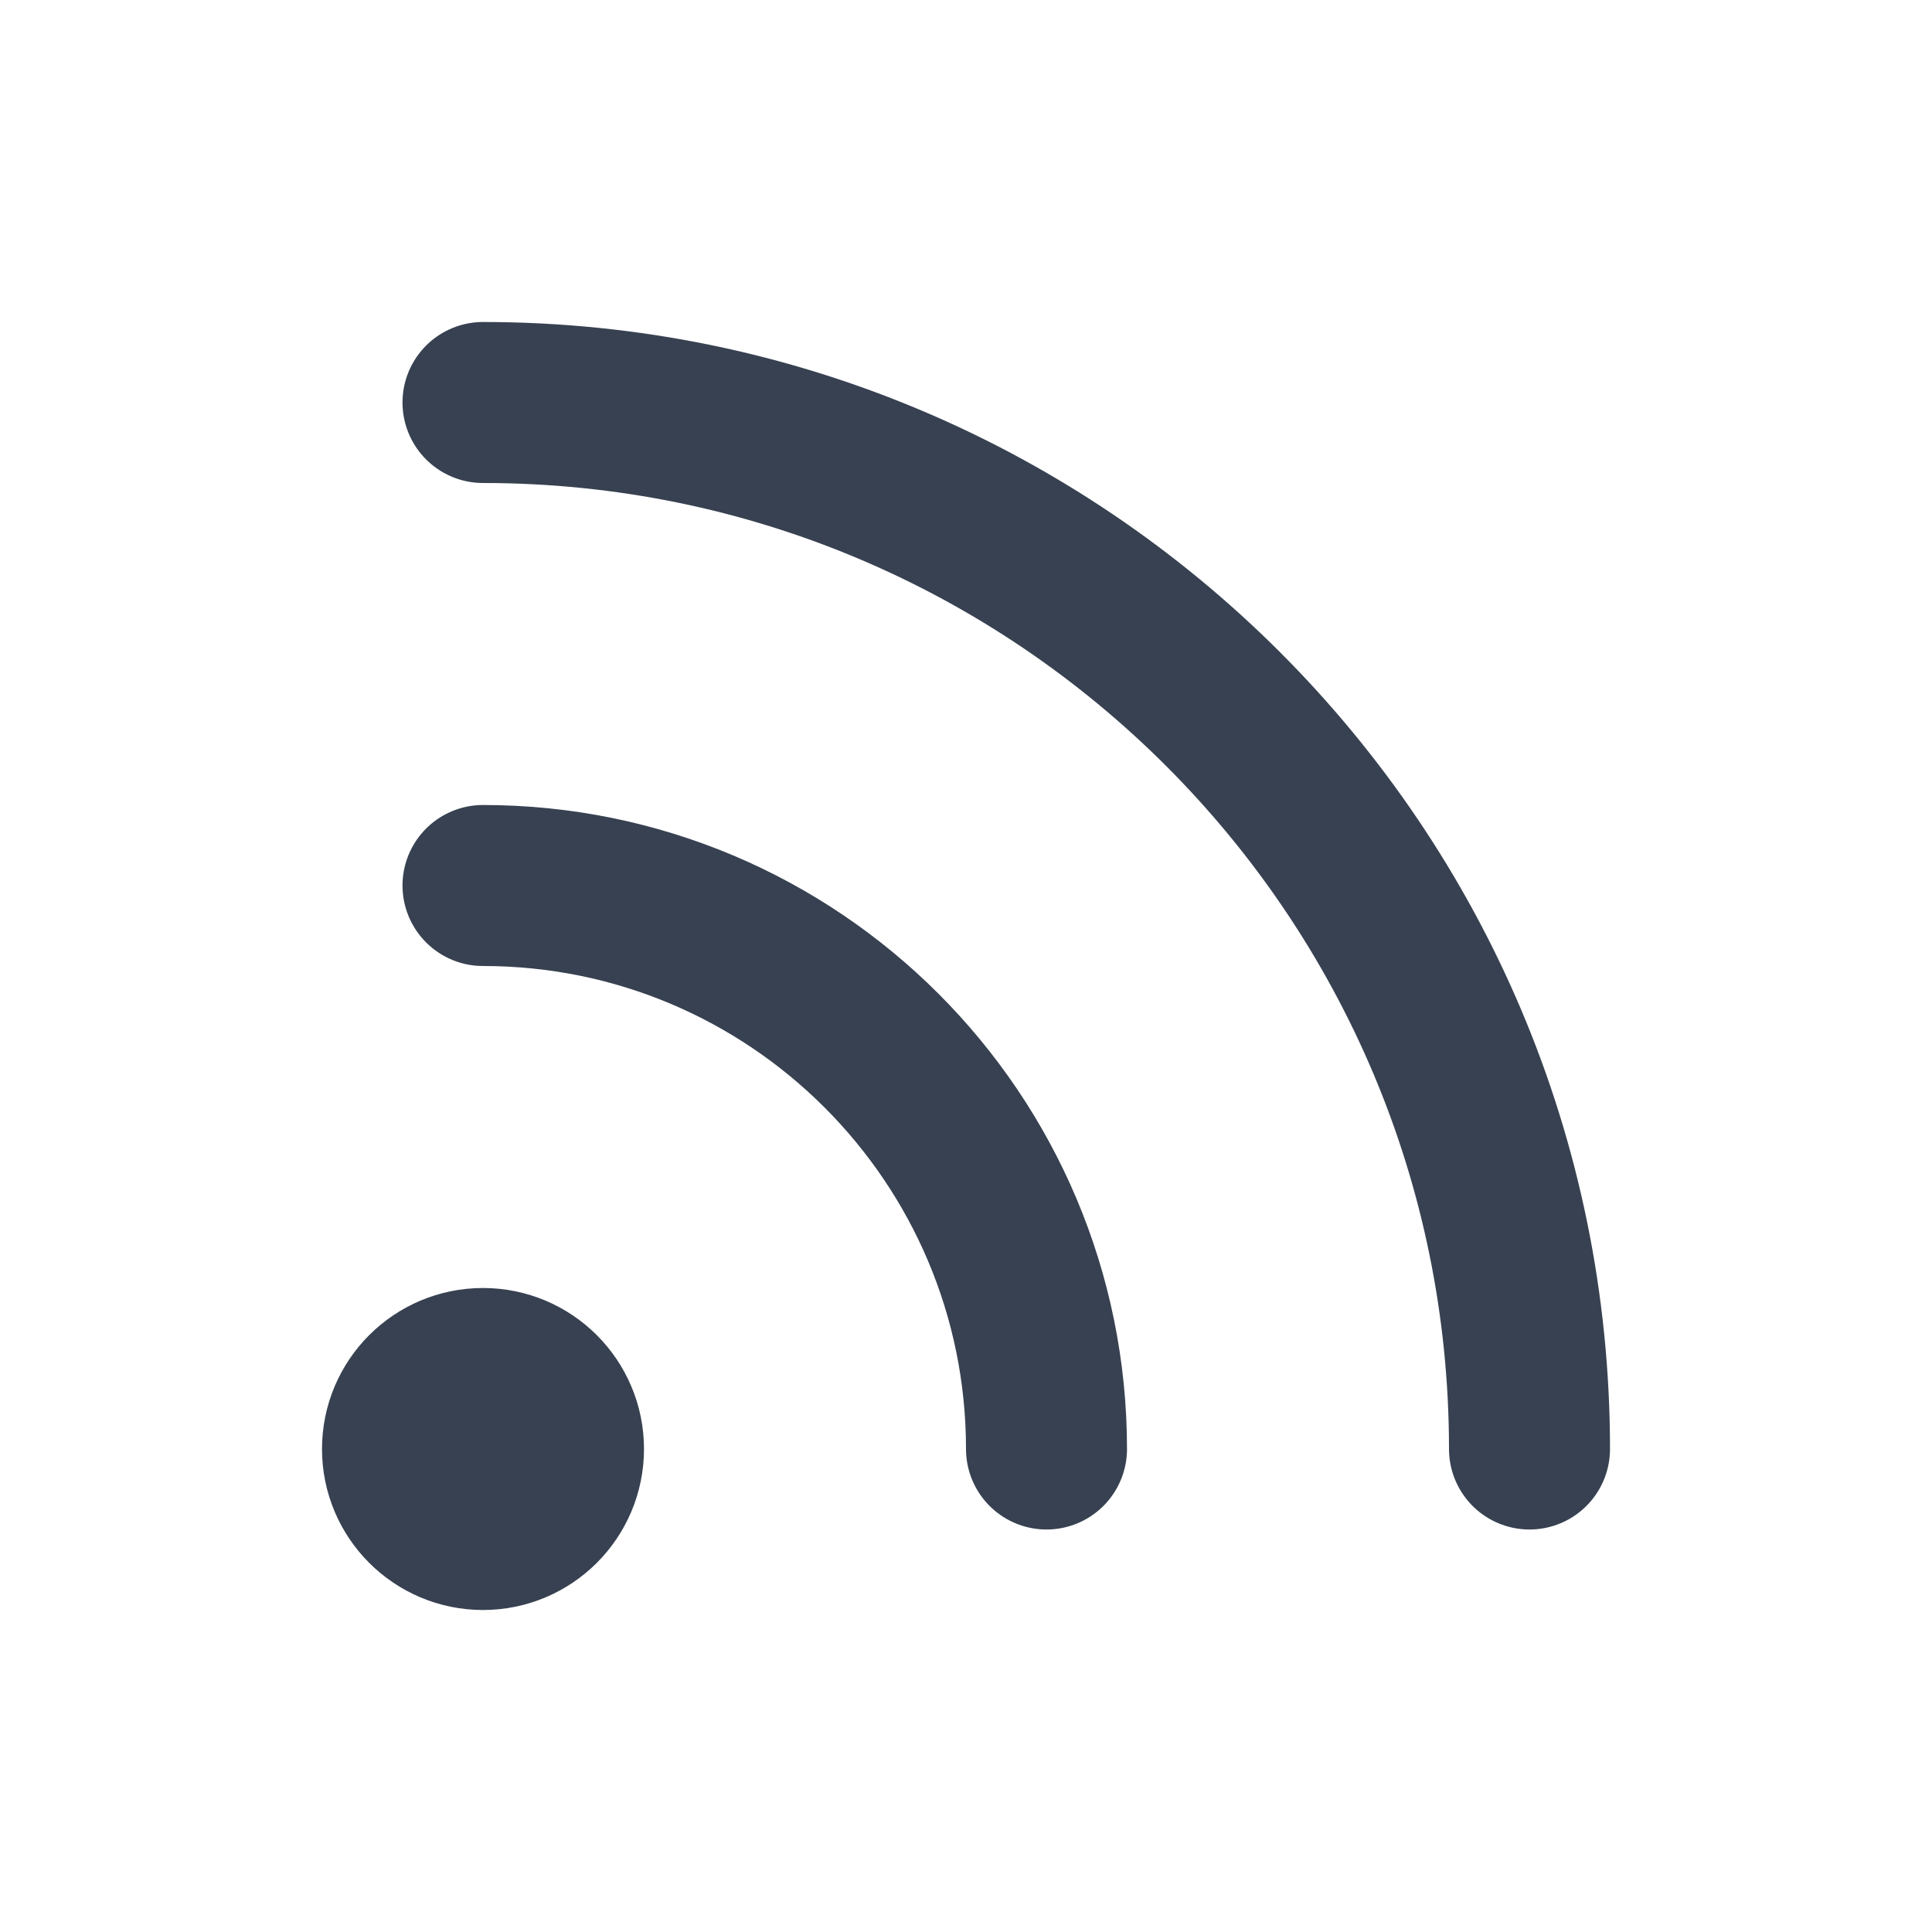
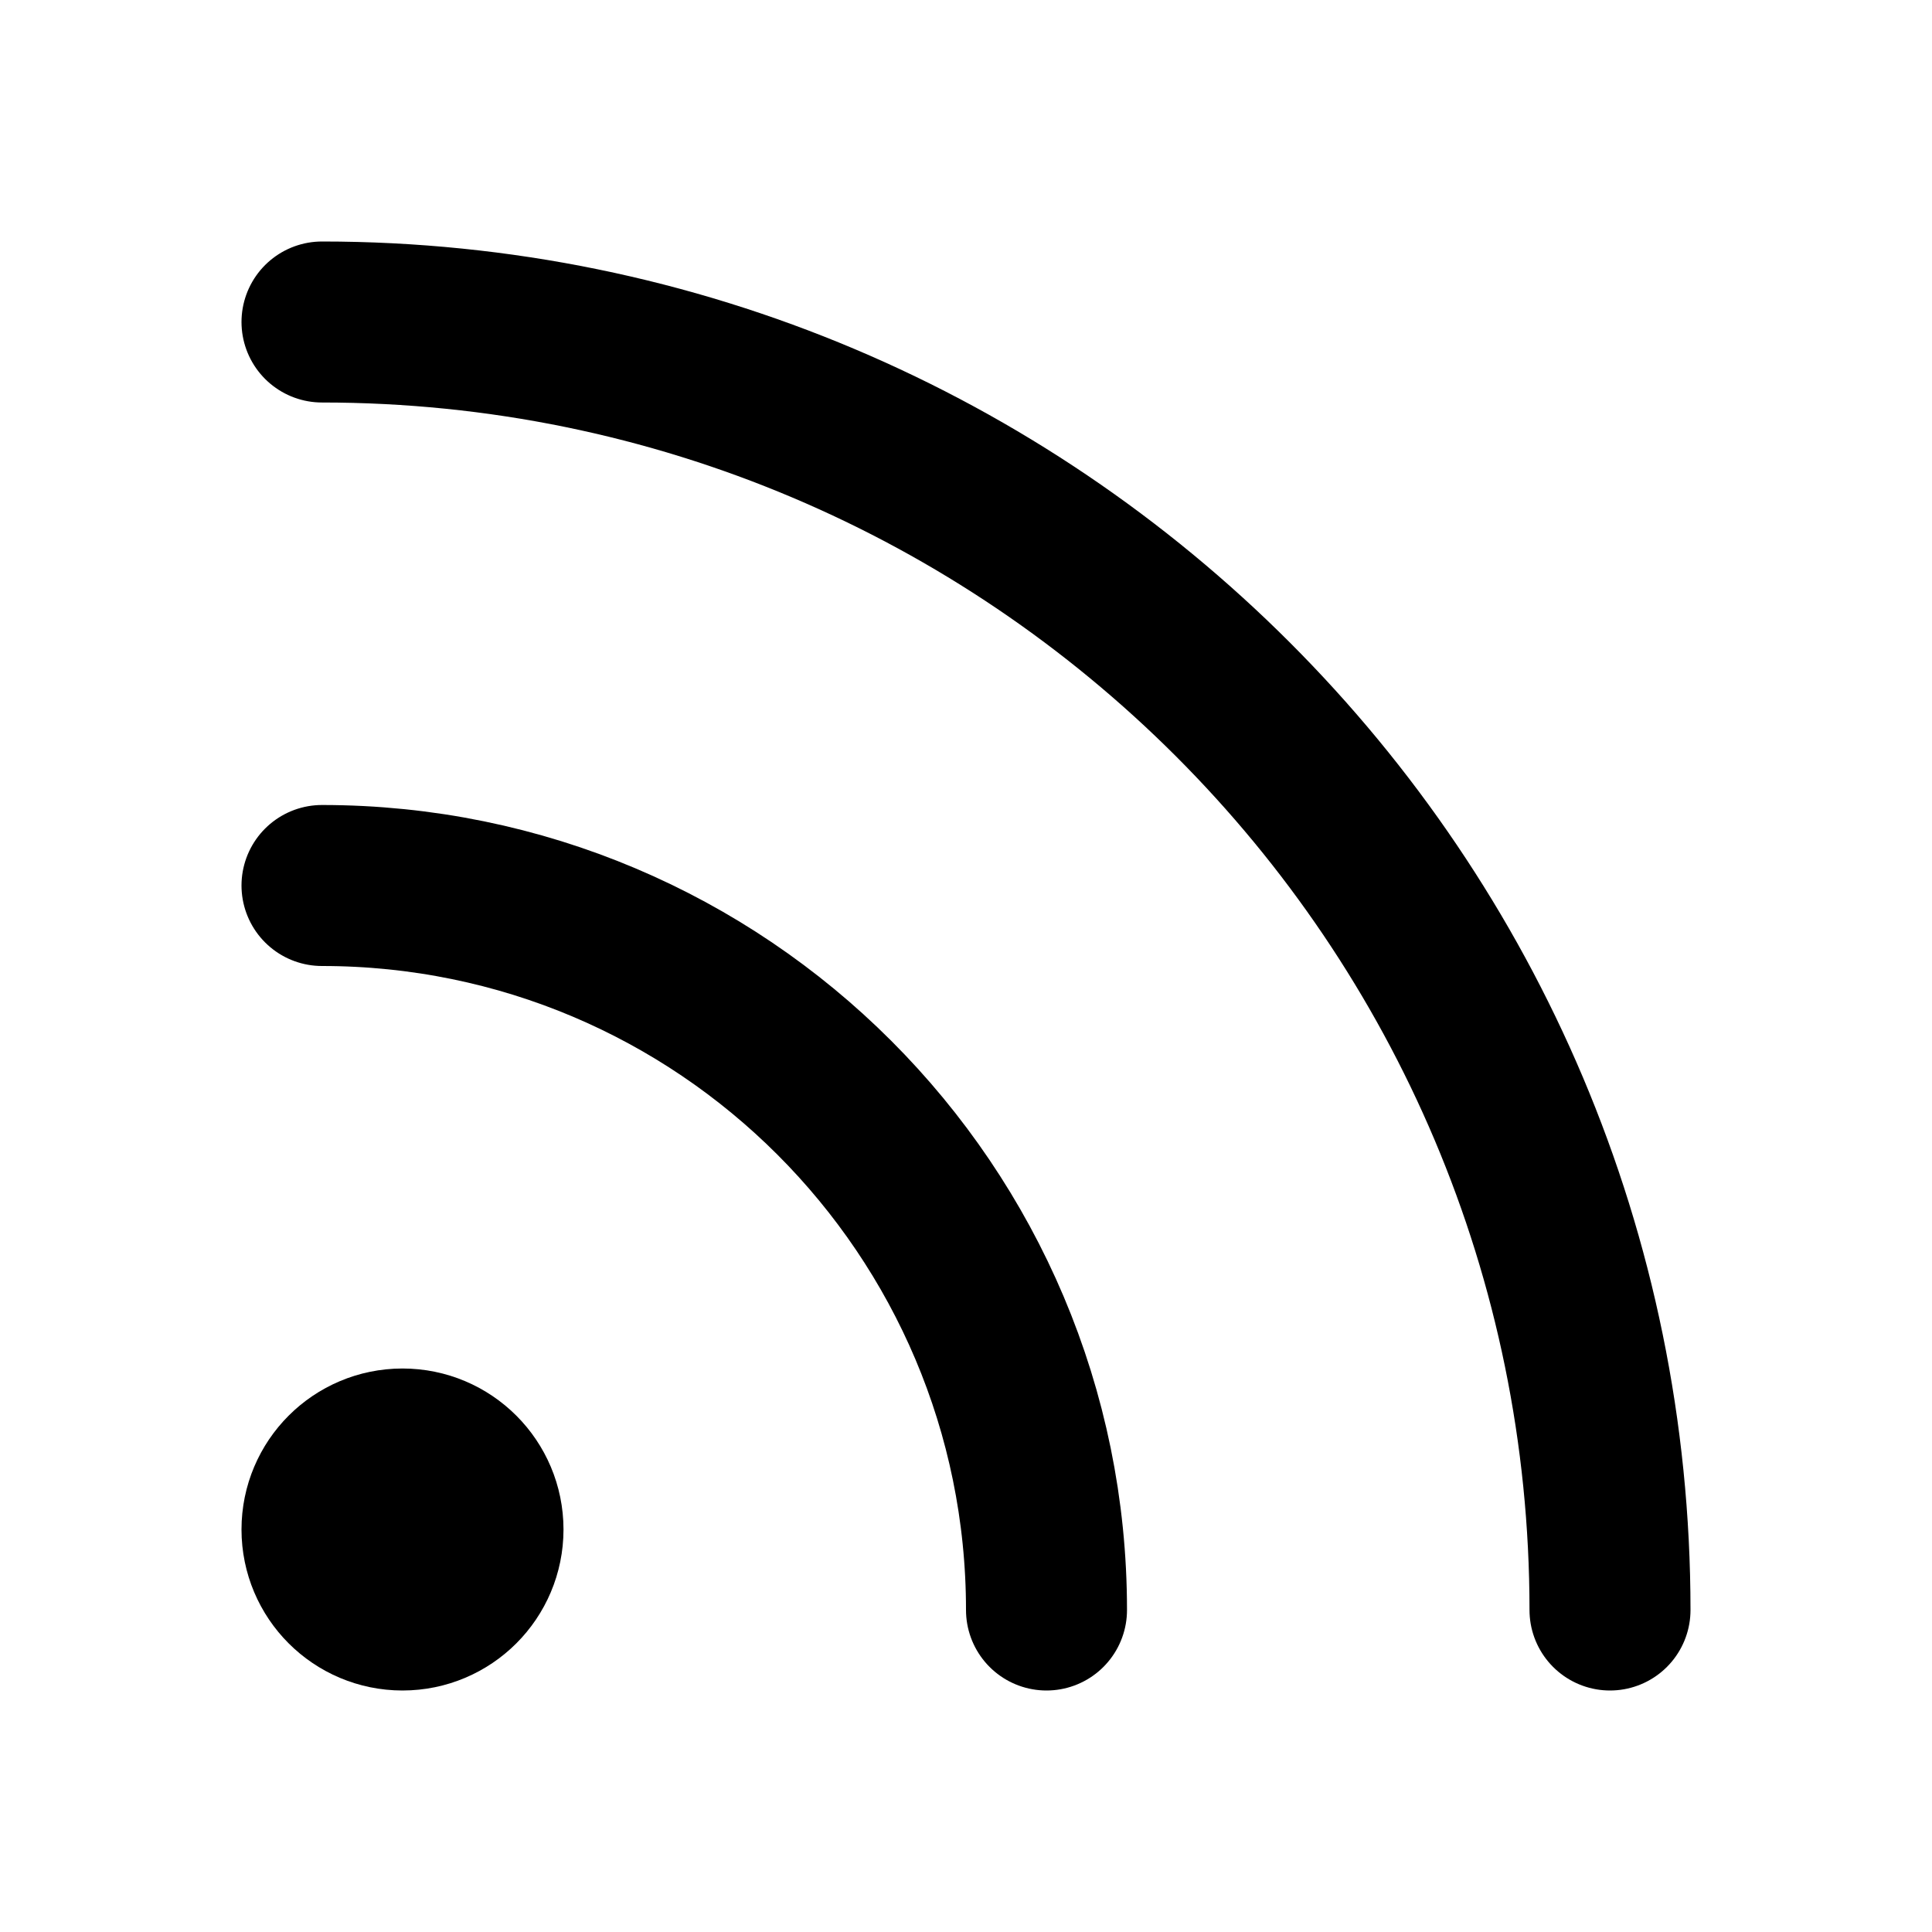
- <svg xmlns="http://www.w3.org/2000/svg" width="24" height="24" viewBox="0 0 24 24" fill="none">
-   <path d="M6 5C13.18 5 19 10.82 19 18M6 11C9.866 11 13 14.134 13 18M7 18C7 18.552 6.552 19 6 19C5.448 19 5 18.552 5 18C5 17.448 5.448 17 6 17C6.552 17 7 17.448 7 18Z" stroke="#374151" stroke-width="2" stroke-linecap="round" stroke-linejoin="round" />
+ <svg xmlns="http://www.w3.org/2000/svg" width="24" height="24" viewBox="0 0 24 24" fill="none" stroke="currentColor" stroke-width="2" stroke-linecap="round" stroke-linejoin="round" class="feather feather-rss">
+   <path d="M4 11a9 9 0 0 1 9 9" />
+   <path d="M4 4a16 16 0 0 1 16 16" />
+   <circle cx="5" cy="19" r="1" />
</svg>
